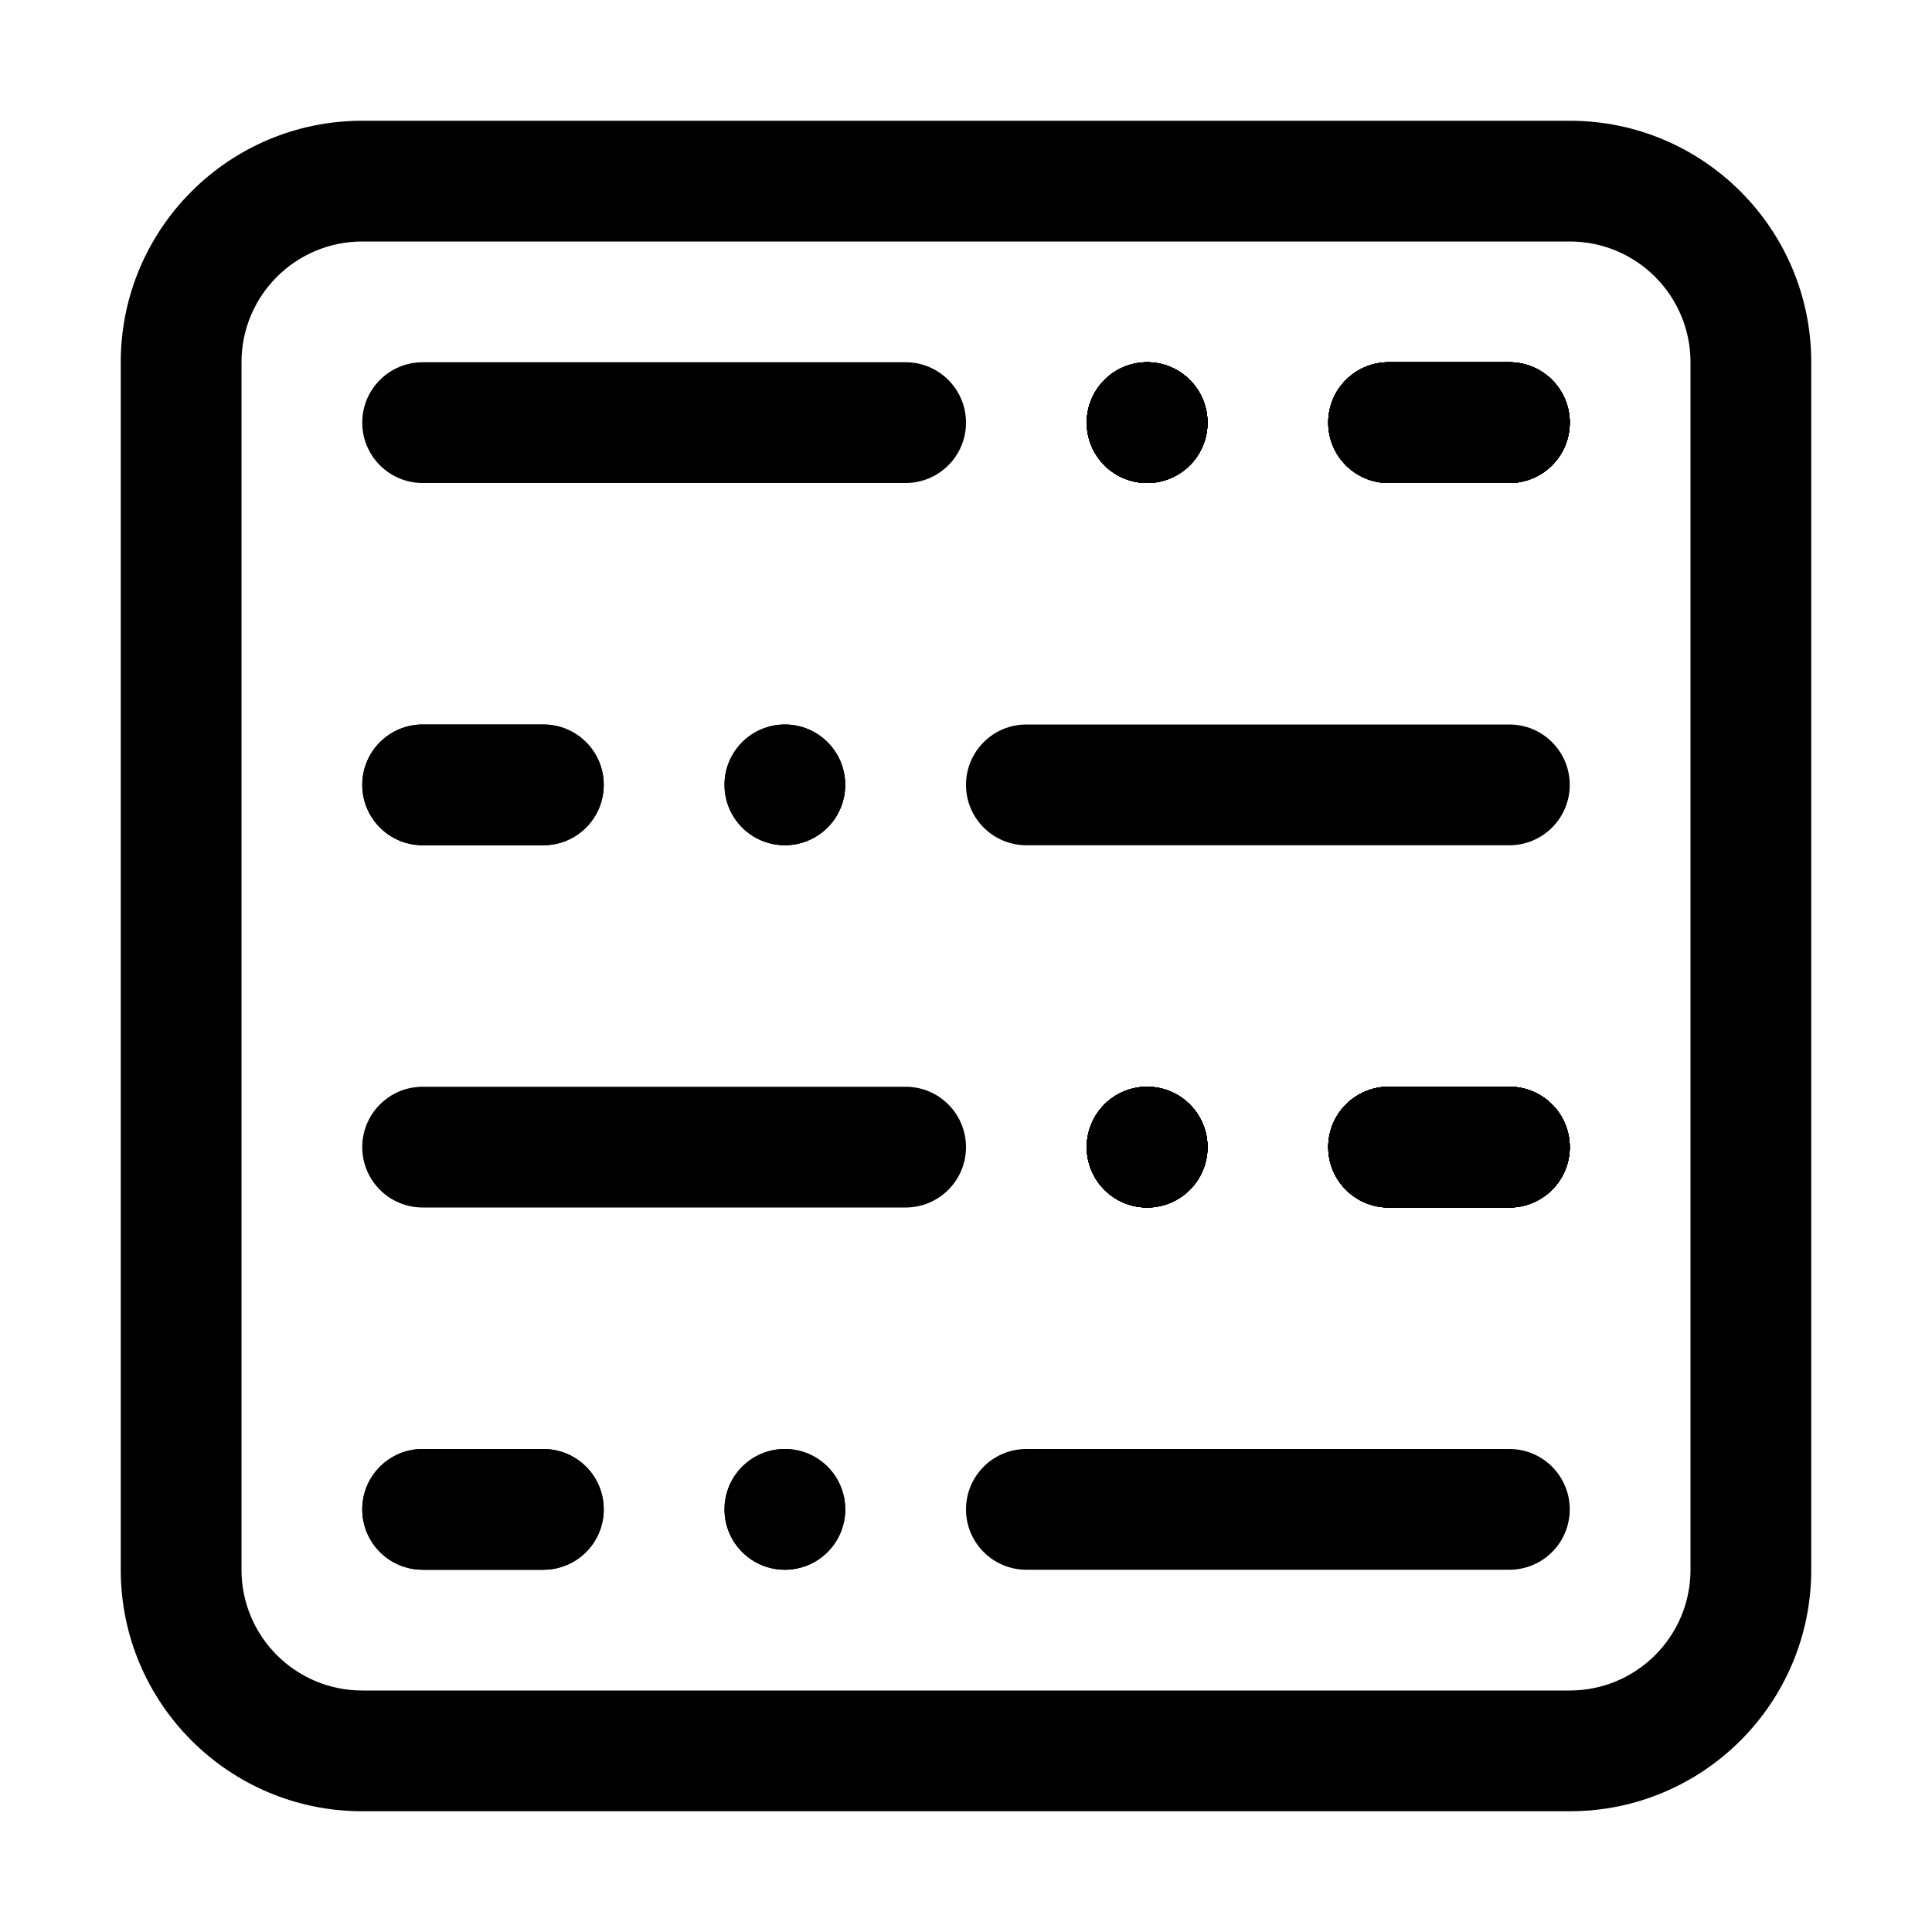
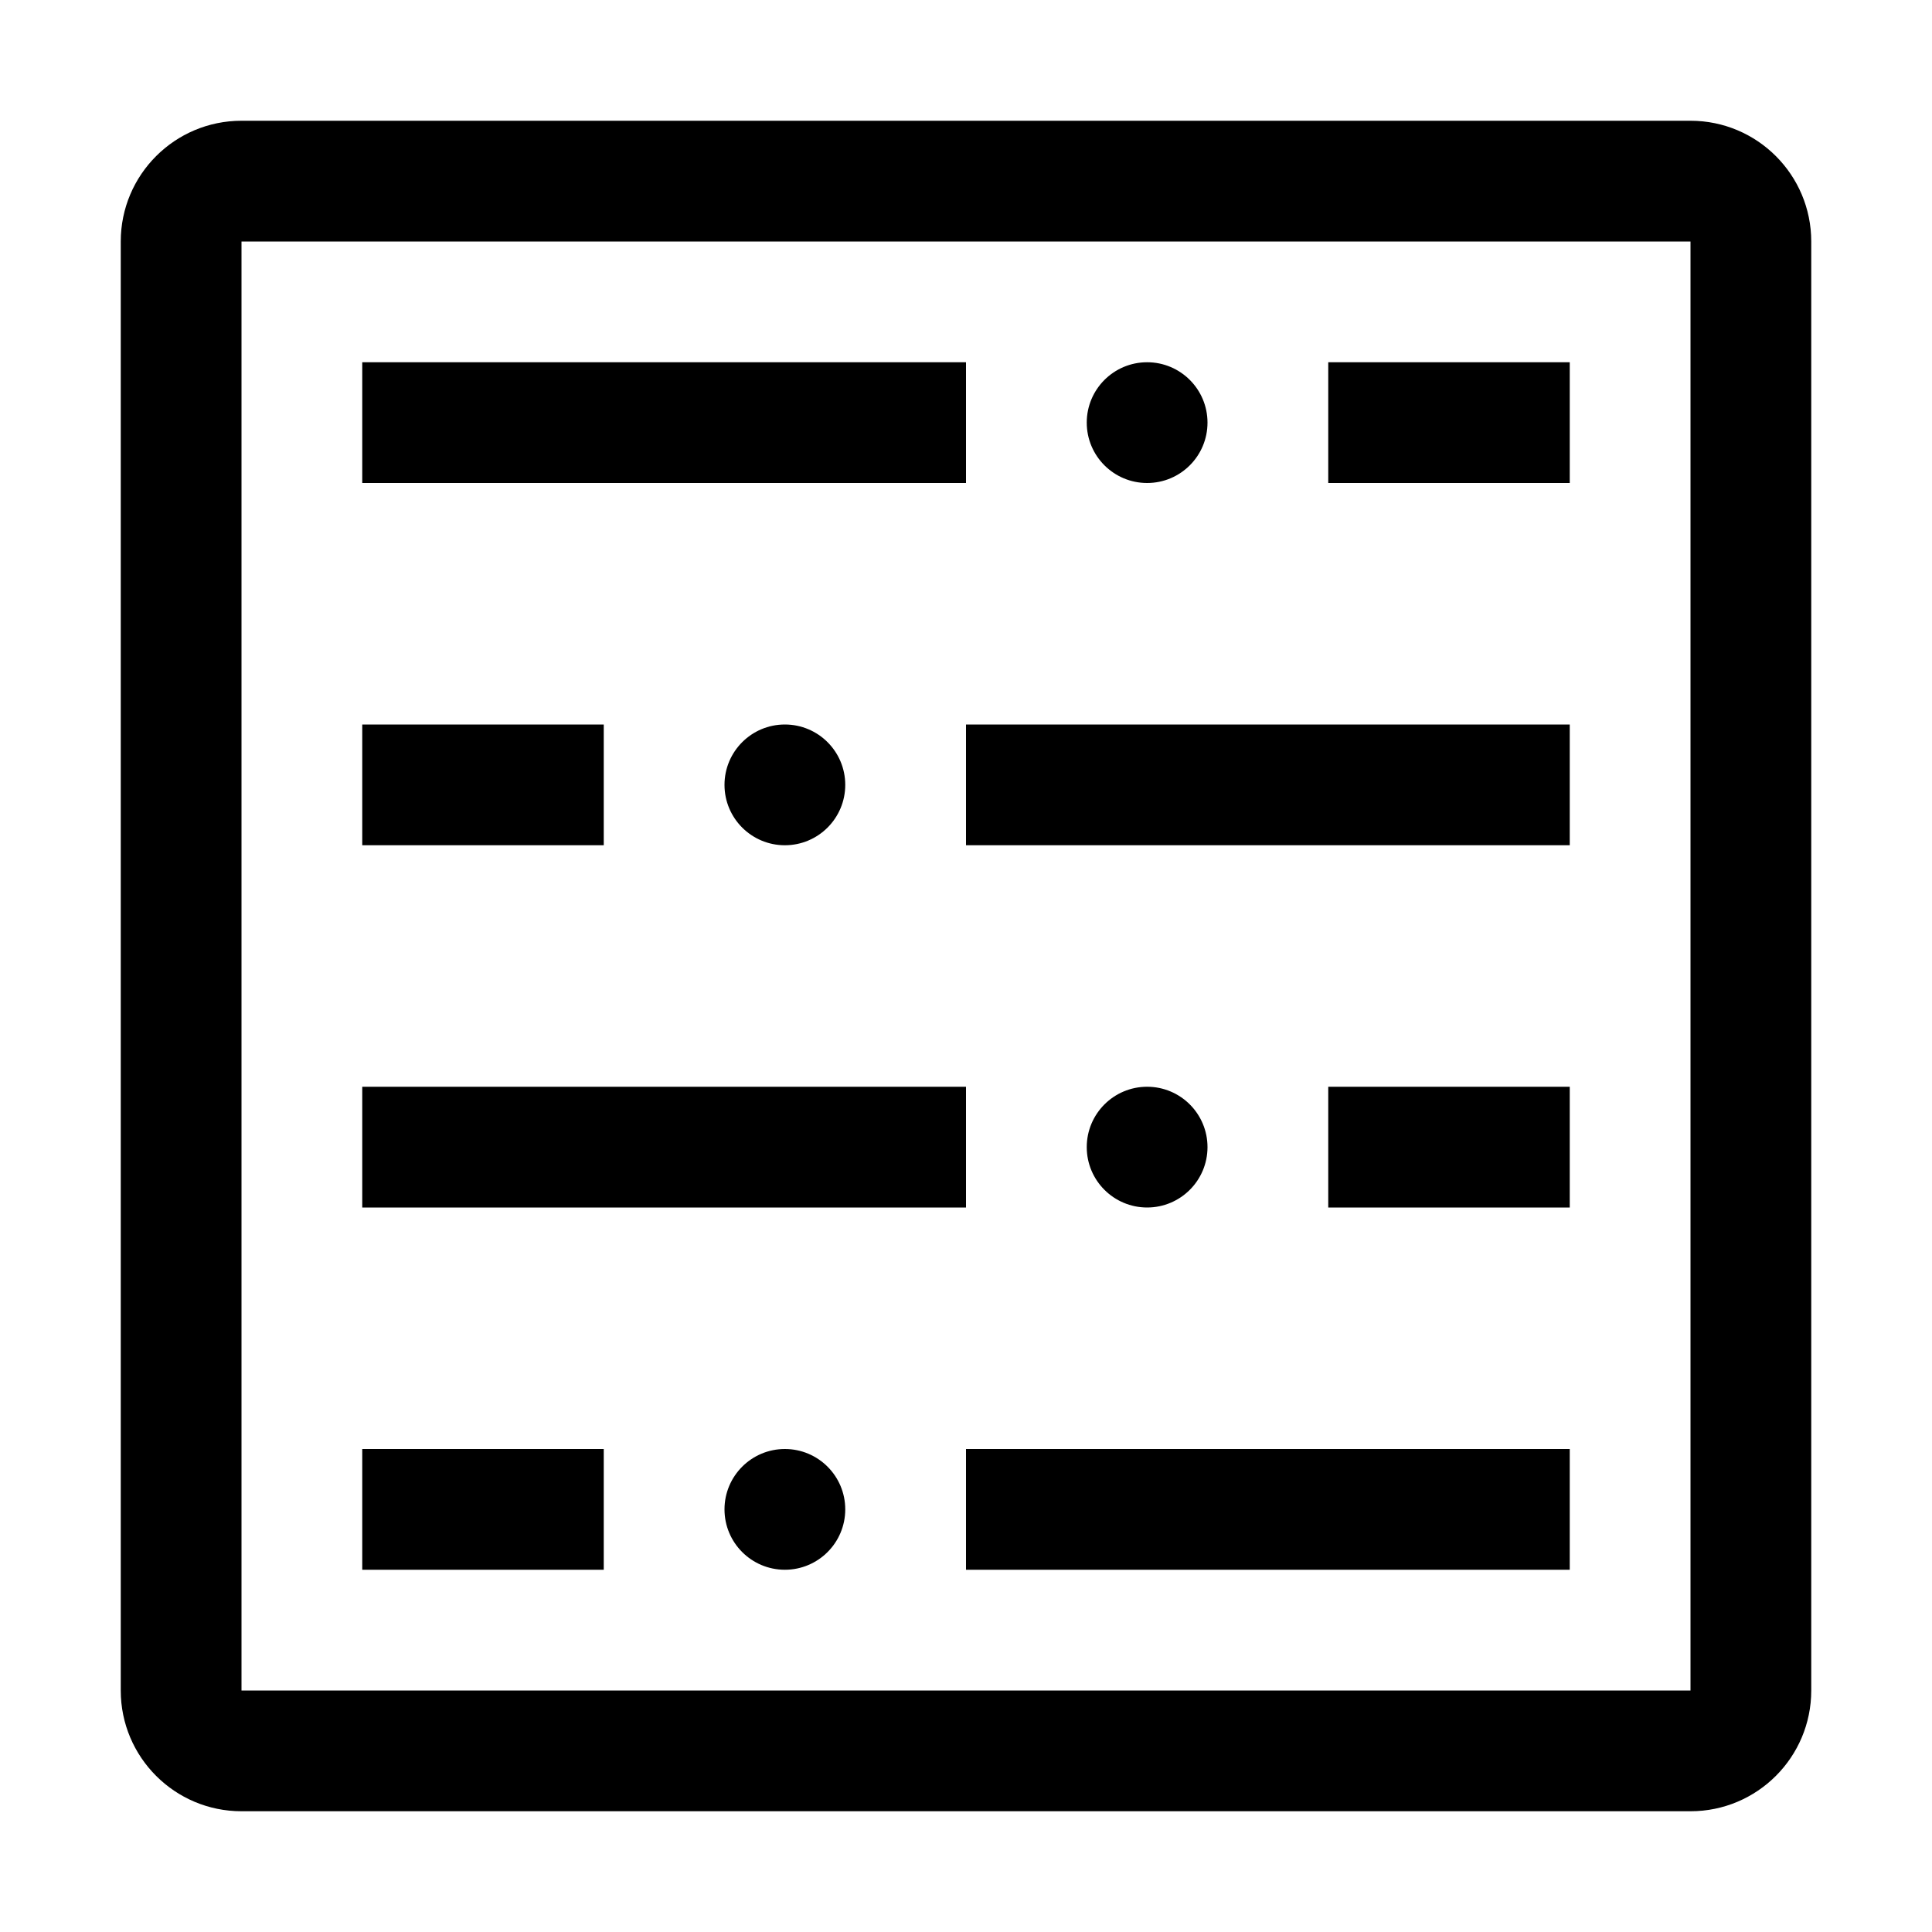
<svg xmlns="http://www.w3.org/2000/svg" width="16" height="16" viewBox="0 0 16 16">
-   <path d="M3 1h10a2 2 0 0 1 2 2v10a2 2 0 0 1-2 2H3a2 2 0 0 1-2-2V3a2 2 0 0 1 2-2Zm0 1a1 1 0 0 0-1 1v10a1 1 0 0 0 1 1h10a1 1 0 0 0 1-1V3a1 1 0 0 0-1-1H3Zm.5 1h4a.5.5 0 0 1 0 1h-4a.5.5 0 0 1 0-1Z" />
-   <path d="M9.5 3a.5.5 0 1 0 0 1 .5.5 0 0 0 0-1Zm3 0h-1a.5.5 0 0 0 0 1h1a.5.5 0 0 0 0-1Z" />
-   <path d="M9.5 3a.5.5 0 1 0 0 1 .5.5 0 0 0 0-1Zm3 0h-1a.5.5 0 0 0 0 1h1a.5.5 0 0 0 0-1Zm0 3h-4a.5.5 0 0 0 0 1h4a.5.5 0 0 0 0-1Zm-8 0h-1a.5.5 0 0 0 0 1h1a.5.5 0 0 0 0-1Zm2 0a.5.5 0 1 0 0 1 .5.5 0 0 0 0-1Z" />
-   <path d="M4.5 6h-1a.5.5 0 0 0 0 1h1a.5.5 0 0 0 0-1Zm2 0a.5.5 0 1 0 0 1 .5.5 0 0 0 0-1Zm6 6h-4a.5.5 0 0 0 0 1h4a.5.5 0 0 0 0-1Zm-8 0h-1a.5.5 0 0 0 0 1h1a.5.5 0 0 0 0-1Zm2 0a.5.5 0 1 0 0 1 .5.5 0 0 0 0-1Z" />
-   <path d="M4.5 12h-1a.5.5 0 0 0 0 1h1a.5.5 0 0 0 0-1Zm2 0a.5.5 0 1 0 0 1 .5.5 0 0 0 0-1Zm3-9a.5.5 0 1 0 0 1 .5.5 0 0 0 0-1Zm3 0h-1a.5.5 0 0 0 0 1h1a.5.5 0 0 0 0-1Z" />
-   <path d="M9.5 3a.5.5 0 1 0 0 1 .5.5 0 0 0 0-1Zm3 0h-1a.5.5 0 0 0 0 1h1a.5.5 0 0 0 0-1Z" />
-   <path d="M9.5 3a.5.5 0 1 0 0 1 .5.5 0 0 0 0-1Zm3 0h-1a.5.5 0 0 0 0 1h1a.5.5 0 0 0 0-1Z" />
-   <path d="M9.5 3a.5.5 0 1 0 0 1 .5.5 0 0 0 0-1Zm3 0h-1a.5.5 0 0 0 0 1h1a.5.5 0 0 0 0-1Z" />
-   <path d="M9.5 3a.5.5 0 1 0 0 1 .5.5 0 0 0 0-1Zm3 0h-1a.5.5 0 0 0 0 1h1a.5.5 0 0 0 0-1Z" />
-   <path d="M9.5 3a.5.5 0 1 0 0 1 .5.5 0 0 0 0-1Zm3 0h-1a.5.5 0 0 0 0 1h1a.5.5 0 0 0 0-1Zm-3 6a.5.5 0 1 0 0 1 .5.5 0 0 0 0-1Zm3 0h-1a.5.5 0 0 0 0 1h1a.5.5 0 0 0 0-1Z" />
-   <path d="M9.5 9a.5.5 0 1 0 0 1 .5.5 0 0 0 0-1Zm3 0h-1a.5.5 0 0 0 0 1h1a.5.5 0 0 0 0-1Z" />
-   <path d="M9.5 9a.5.5 0 1 0 0 1 .5.5 0 0 0 0-1Zm3 0h-1a.5.5 0 0 0 0 1h1a.5.5 0 0 0 0-1Z" />
-   <path d="M9.5 9a.5.5 0 1 0 0 1 .5.5 0 0 0 0-1Zm3 0h-1a.5.5 0 0 0 0 1h1a.5.5 0 0 0 0-1Z" />
-   <path d="M9.5 9a.5.5 0 1 0 0 1 .5.5 0 0 0 0-1Zm3 0h-1a.5.5 0 0 0 0 1h1a.5.5 0 0 0 0-1Z" />
-   <path d="M9.5 9a.5.5 0 1 0 0 1 .5.5 0 0 0 0-1Zm3 0h-1a.5.5 0 0 0 0 1h1a.5.5 0 0 0 0-1Z" />
-   <path d="M9.5 9a.5.5 0 1 0 0 1 .5.5 0 0 0 0-1Zm3 0h-1a.5.5 0 0 0 0 1h1a.5.5 0 0 0 0-1Z" />
-   <path d="M9.5 9a.5.5 0 1 0 0 1 .5.5 0 0 0 0-1Zm3 0h-1a.5.5 0 0 0 0 1h1a.5.5 0 0 0 0-1Zm-5 0h-4a.5.5 0 0 0 0 1h4a.5.5 0 0 0 0-1Z" />
+   <path d="M5 13H3v-1h2v1Zm1.5-1a.5.5 0 1 1 0 1 .5.5 0 0 1 0-1Zm6.5 1H8v-1h5v1Zm-5-3H3V9h5v1Zm1.5-1a.5.5 0 1 1 0 1 .5.5 0 0 1 0-1Zm3.5 1h-2V9h2v1ZM5 7H3V6h2v1Zm1.5-1a.5.5 0 1 1 0 1 .5.5 0 0 1 0-1ZM13 7H8V6h5v1ZM8 4H3V3h5v1Zm1.5-1a.5.5 0 1 1 0 1 .5.5 0 0 1 0-1ZM13 4h-2V3h2v1Z" />
+   <path fill-rule="evenodd" d="M14 1a1 1 0 0 1 1 1v12a1 1 0 0 1-1 1H2a1 1 0 0 1-1-1V2a1 1 0 0 1 1-1h12ZM2 14h12V2H2v12Z" clip-rule="evenodd" />
</svg>
